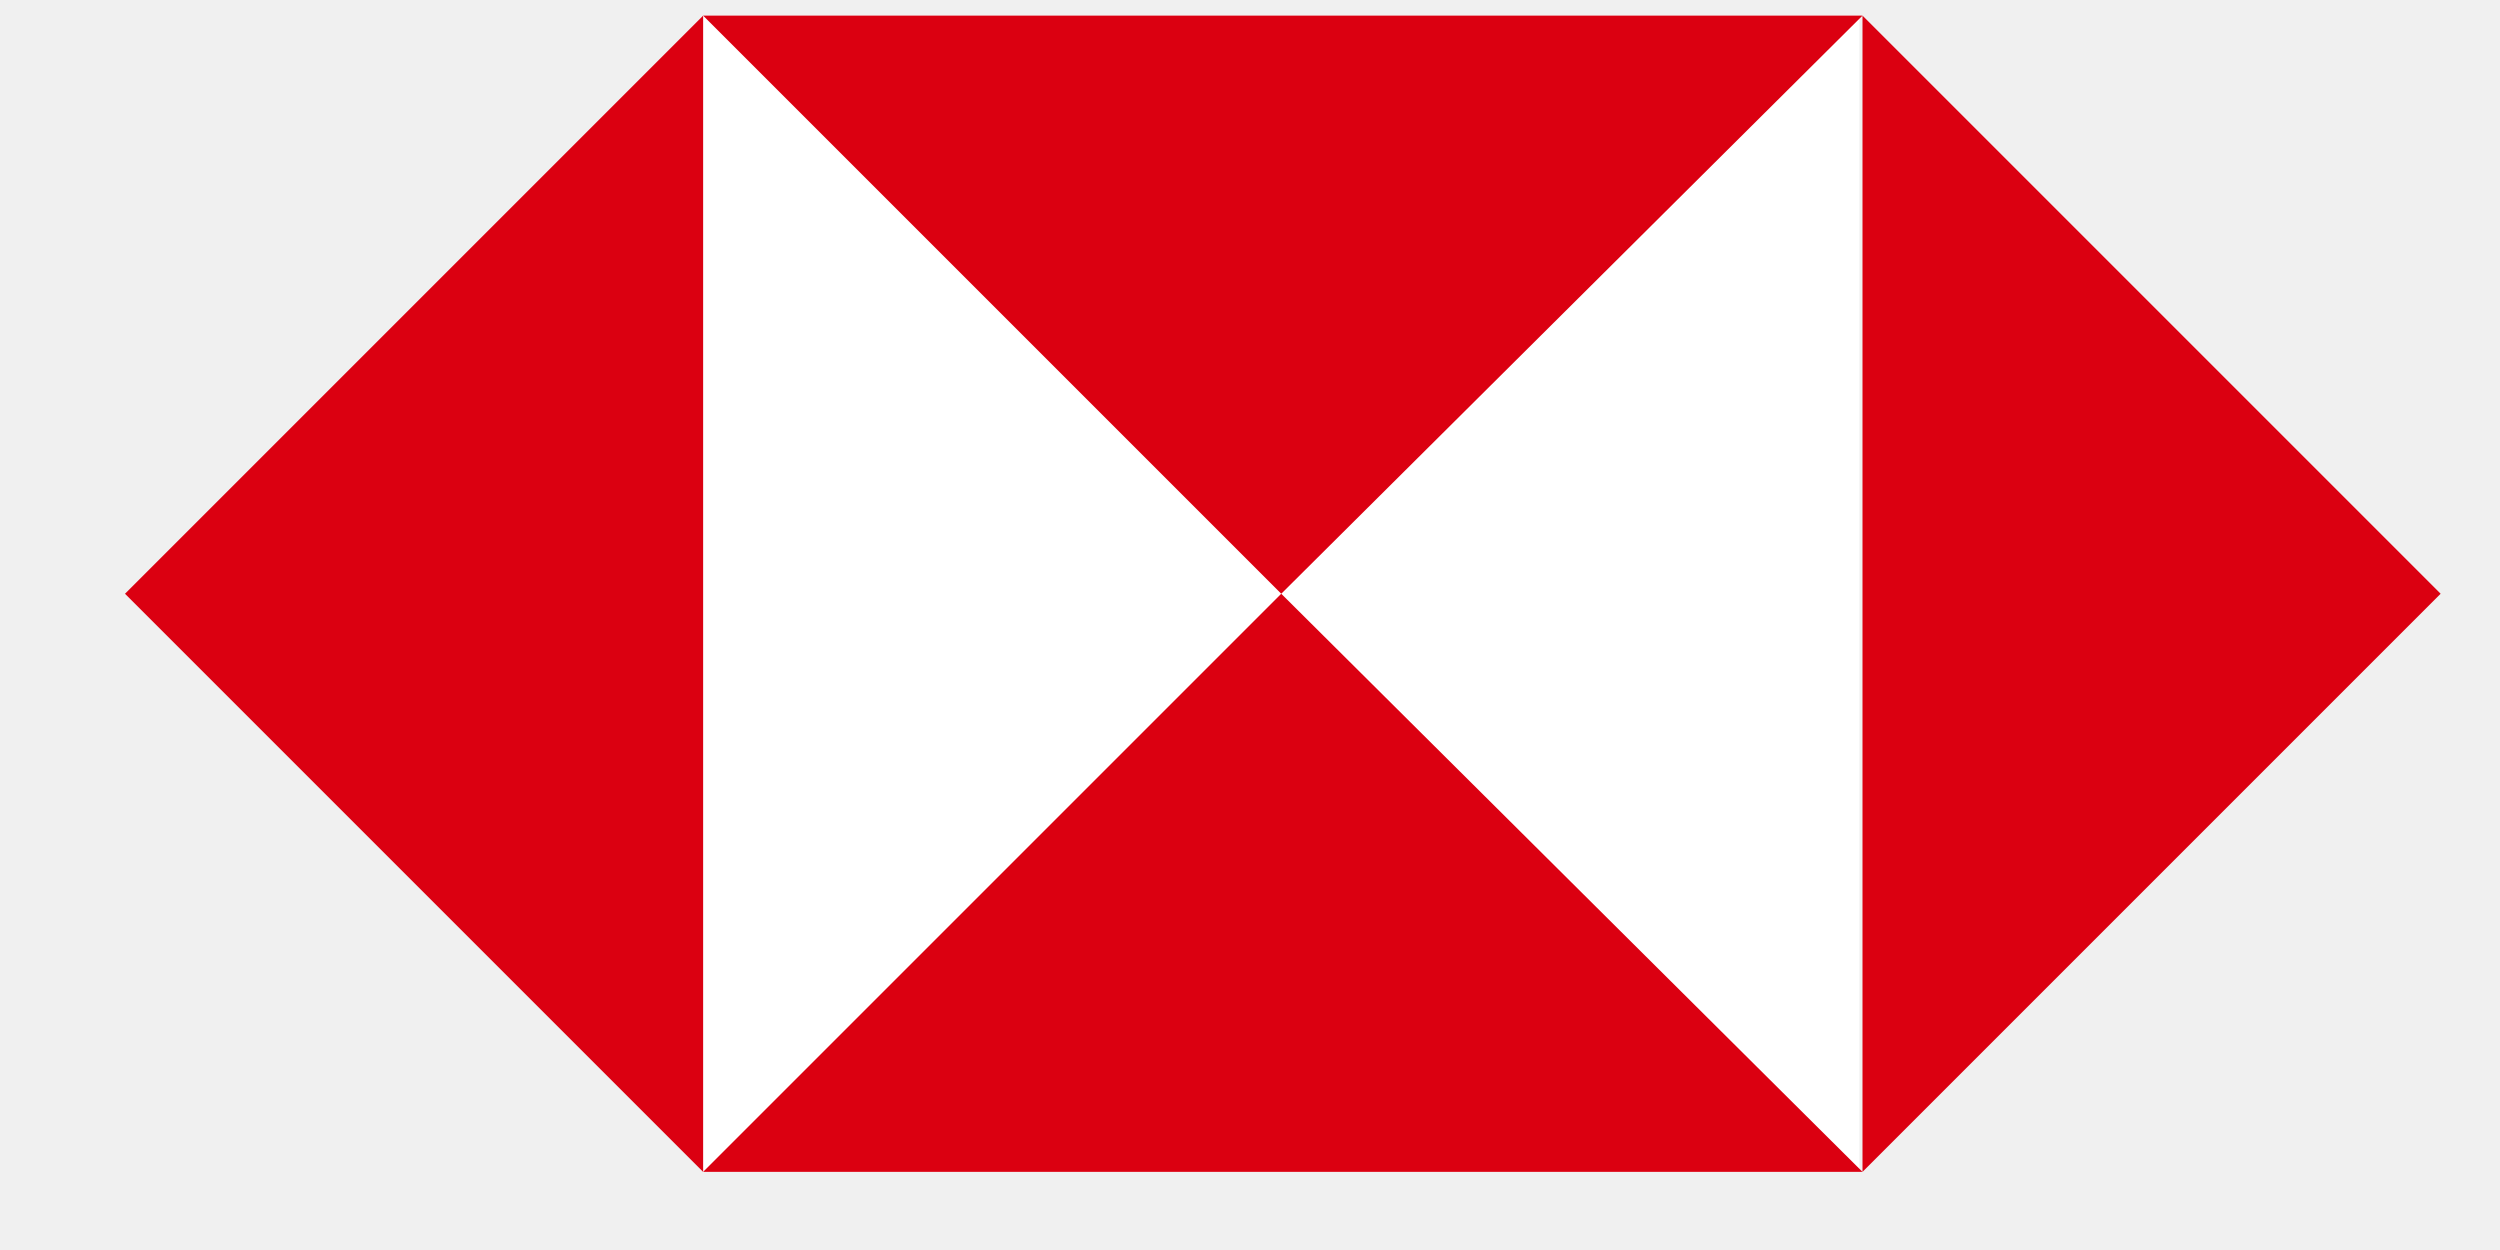
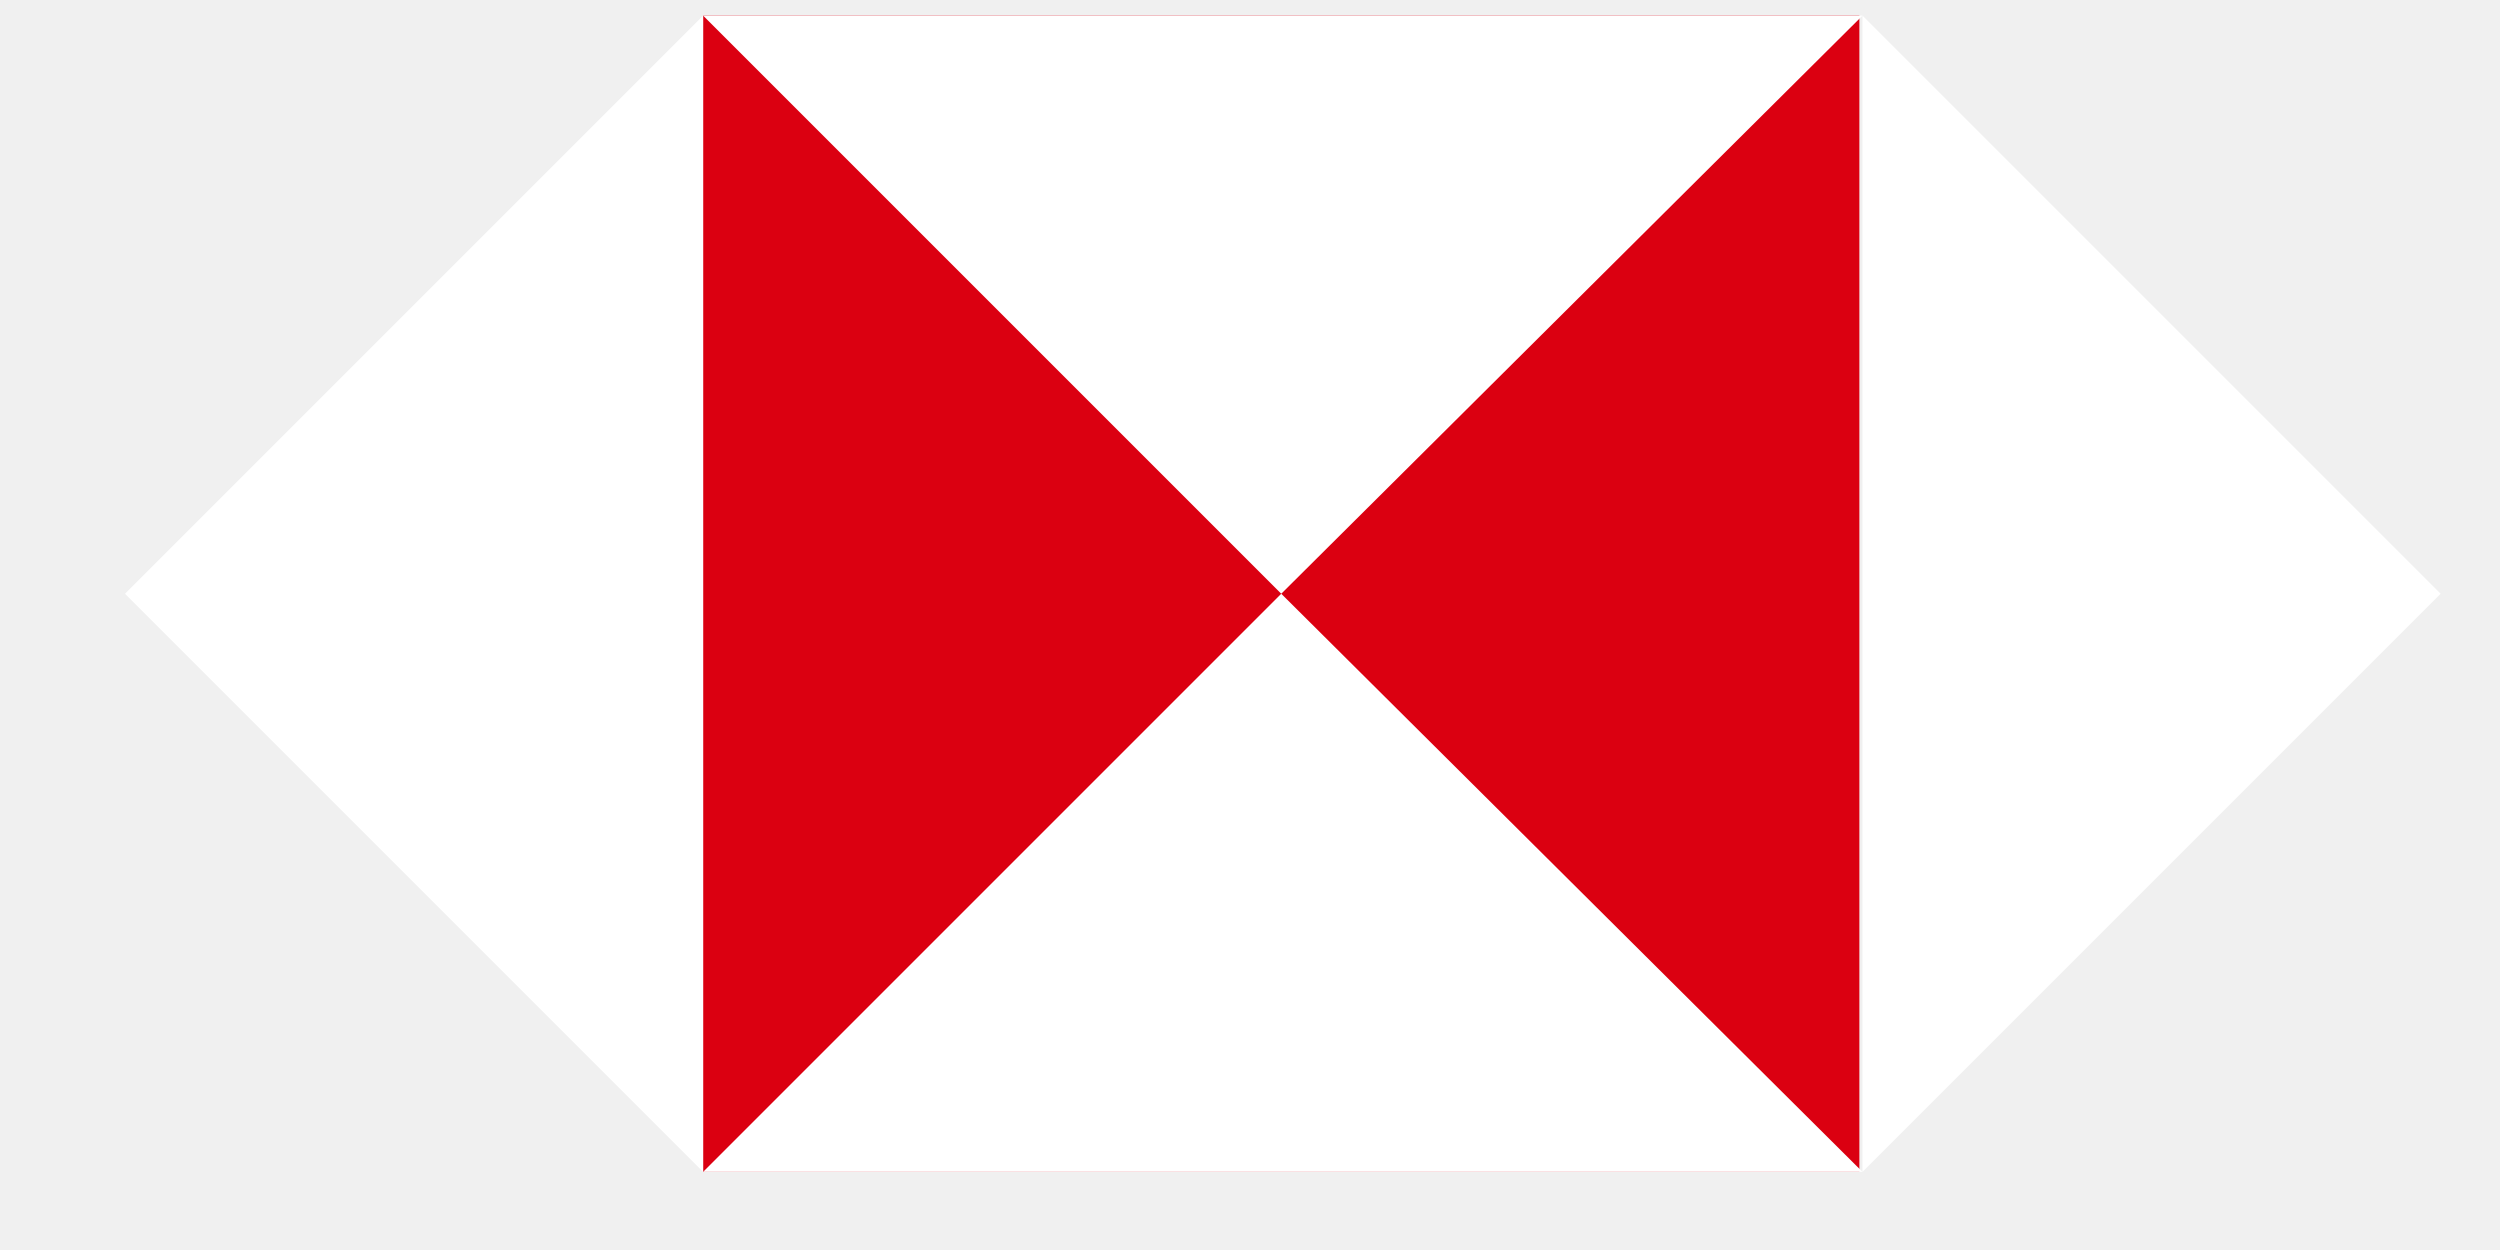
<svg xmlns="http://www.w3.org/2000/svg" version="1.1" id="HSBC_x5F_MASTERBRAND_x5F_LOGO_x5F_WW_x5F_CMYK" x="0px" y="0px" viewBox="0 0 80 40" style="enable-background:new 0 0 80 40;" xml:space="preserve">
  <style type="text/css">
- 	.st0{fill:#FFFFFF;}
- 	.st1{fill:#DB0011;}
+ 	
+ 	.st0{fill:#DB0011;}
+ 	.st1{fill:#FFFFFF;}
	
	.st3{display:inline;}
	.st4{display:none;fill:#FEF382;}
</style>
  <g>
    <rect x="22.5" y="0.5" class="st0" width="37" height="37" />
    <polygon class="st1" points="59.6,37.5 78.1,19 59.6,0.5 59.6,0.5   " />
    <polygon class="st1" points="22.5,37.5 4,19 22.5,0.5 22.5,0.5   " />
    <polygon class="st1" points="59.6,0.5 41,19 22.5,0.5 22.5,0.5   " />
    <polygon class="st1" points="22.5,37.5 41,19 59.6,37.5 59.6,37.5   " />
  </g>
  <rect y="19.4" class="st4" width="4" height="4" />
</svg>
